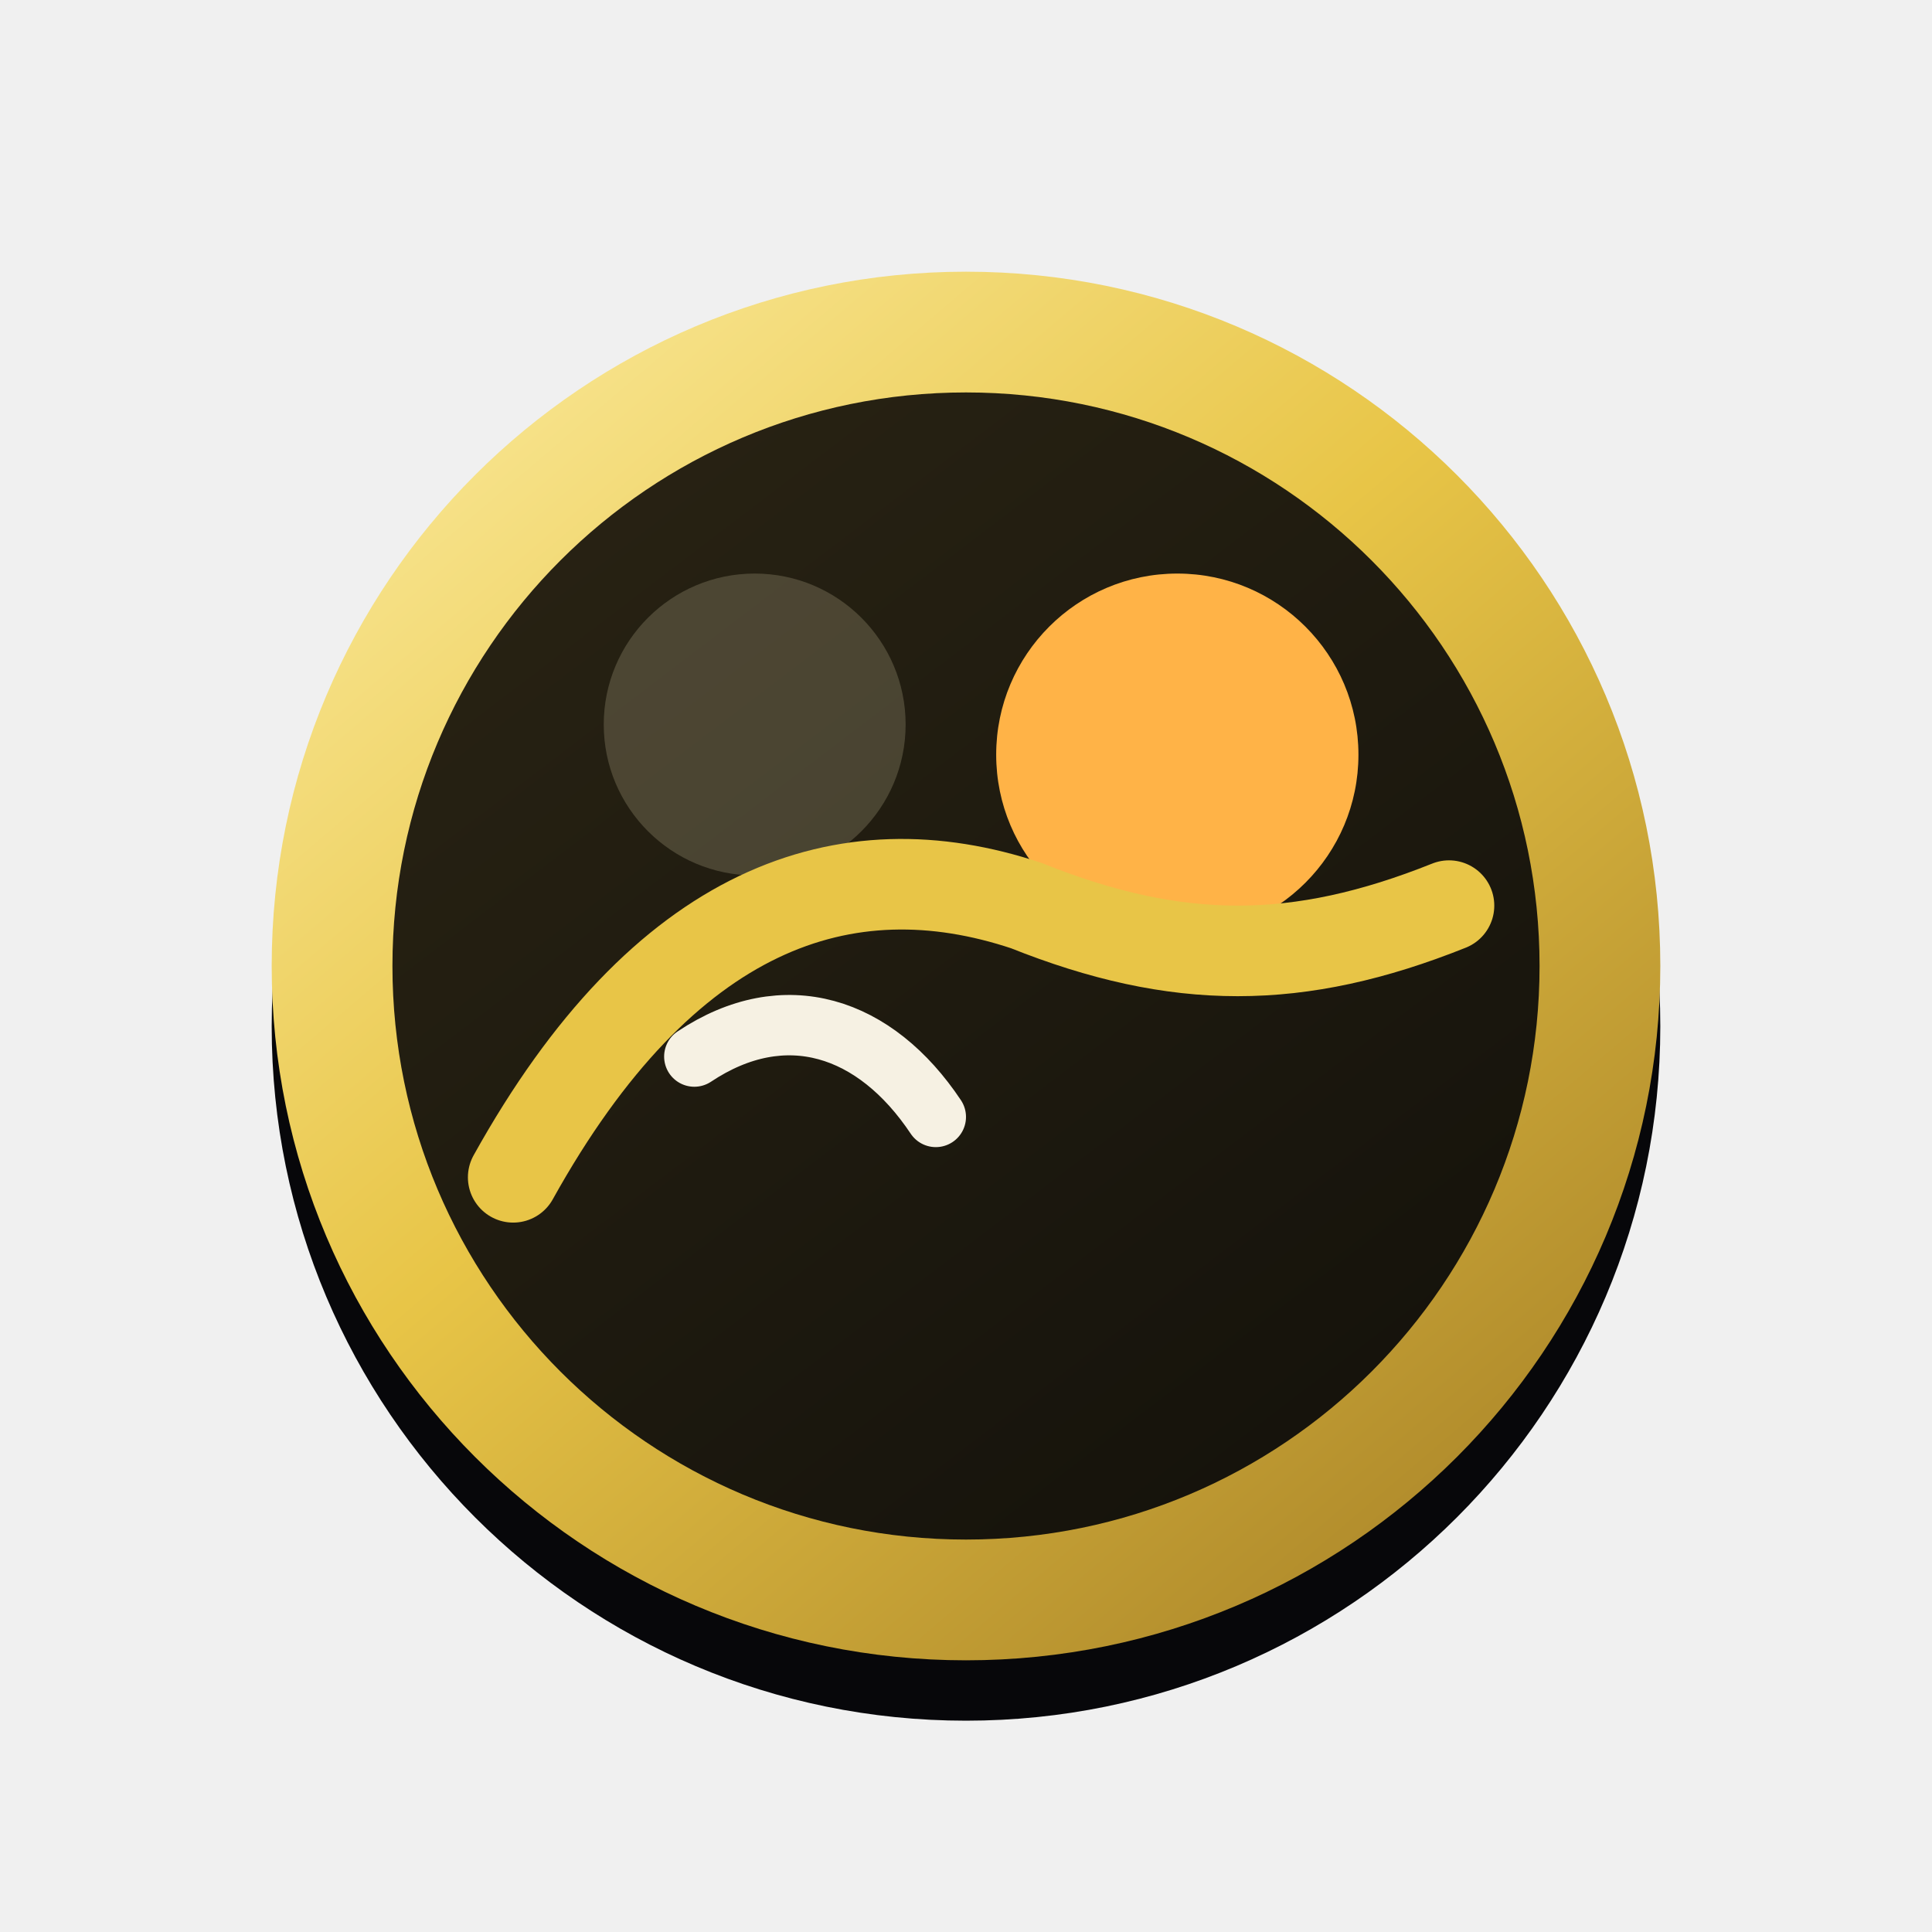
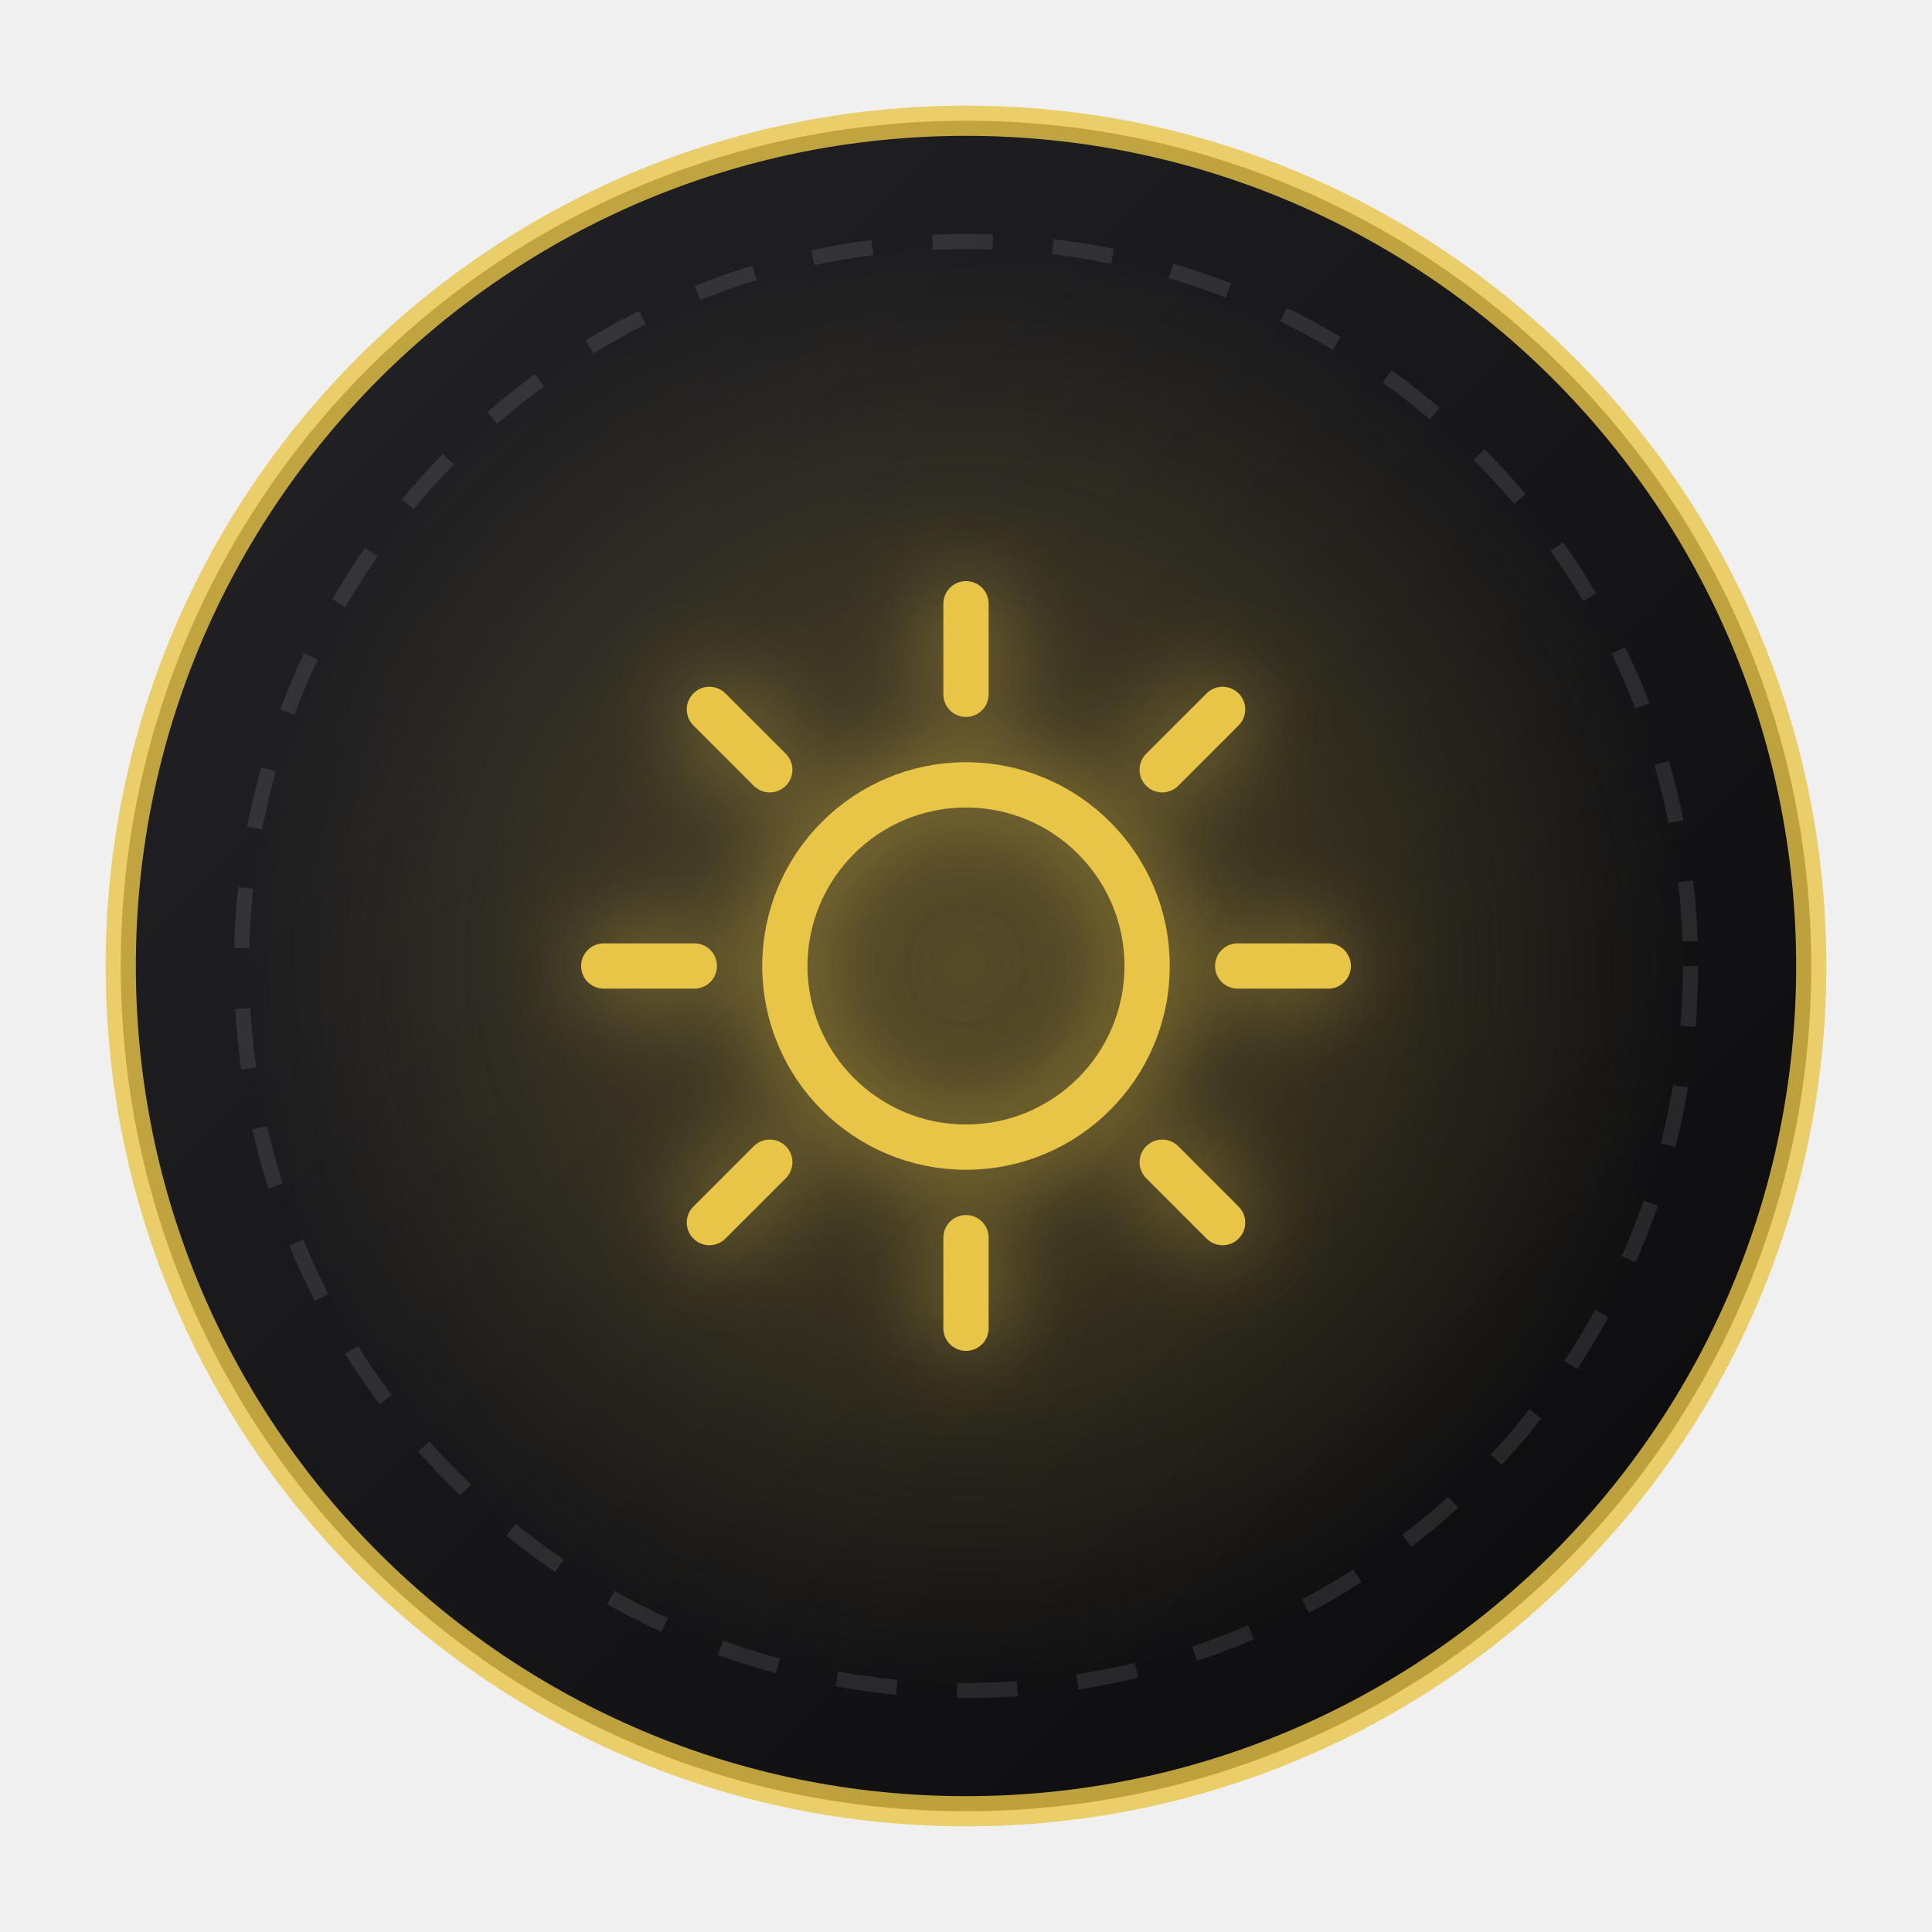
<svg xmlns="http://www.w3.org/2000/svg" viewBox="0 0 128 128" fill="none">
  <defs>
-     <linearGradient id="rim" x1="18" y1="10" x2="110" y2="118" gradientUnits="userSpaceOnUse">
-       <stop stop-color="#fff3b0" />
-       <stop offset="0.45" stop-color="#e8c547" />
-       <stop offset="1" stop-color="#9a7420" />
+     <radialGradient id="glow-early-bird.svg" cx="50%" cy="50%" r="50%">
+       <stop offset="0%" stop-color="#e8c547" stop-opacity="0.3" />
+       <stop offset="100%" stop-color="#e8c547" stop-opacity="0" />
+     </radialGradient>
+     <linearGradient id="bg-early-bird.svg" x1="0%" y1="0%" x2="100%" y2="100%">
+       <stop offset="0%" stop-color="#242428" />
+       <stop offset="100%" stop-color="#0a0a0c" />
    </linearGradient>
-     <linearGradient id="face" x1="32" y1="24" x2="96" y2="108" gradientUnits="userSpaceOnUse">
-       <stop stop-color="#2a2414" />
-       <stop offset="1" stop-color="#12100a" />
-     </linearGradient>
+     <filter id="icon-glow" x="-20%" y="-20%" width="140%" height="140%">
+       <feDropShadow dx="0" dy="0" stdDeviation="3" flood-color="#e8c547" flood-opacity="0.6" />
+     </filter>
  </defs>
-   <circle cx="64" cy="68" r="46" fill="#07070a" />
-   <circle cx="64" cy="64" r="46" fill="url(#rim)" />
-   <circle cx="64" cy="64" r="38" fill="url(#face)" />
-   <circle cx="50" cy="48" r="10" fill="#fff6c8" opacity="0.18" />
-   <circle cx="78" cy="50" r="12" fill="#ffb347" />
-   <path d="M34 78c10-18 22-22 34-18 10 4 18 4 28 0" stroke="#e8c547" stroke-width="6" stroke-linecap="round" />
-   <path d="M46 70c6-4 12-2 16 4" stroke="#f6f1e3" stroke-width="4" stroke-linecap="round" />
+   <circle cx="64" cy="64" r="56" fill="url(#bg-early-bird.svg)" />
+   <circle cx="64" cy="64" r="56" stroke="#e8c547" stroke-width="2" stroke-opacity="0.8" />
+   <circle cx="64" cy="64" r="48" stroke="#FFFFFF" stroke-width="1" stroke-opacity="0.1" stroke-dasharray="4 4" />
+   <circle cx="64" cy="64" r="48" fill="url(#glow-early-bird.svg)" />
+   <g transform="translate(32, 32)" color="#e8c547" fill="none" filter="url(#icon-glow)">
+     <circle cx="32" cy="32" r="12" stroke="currentColor" stroke-width="3" />
+     <path d="M 32 8 L 32 14 M 32 50 L 32 56 M 8 32 L 14 32 M 50 32 L 56 32 M 15 15 L 19 19 M 45 45 L 49 49 M 15 49 L 19 45 M 45 19 L 49 15" stroke="currentColor" stroke-width="3" stroke-linecap="round" />
+   </g>
</svg>
